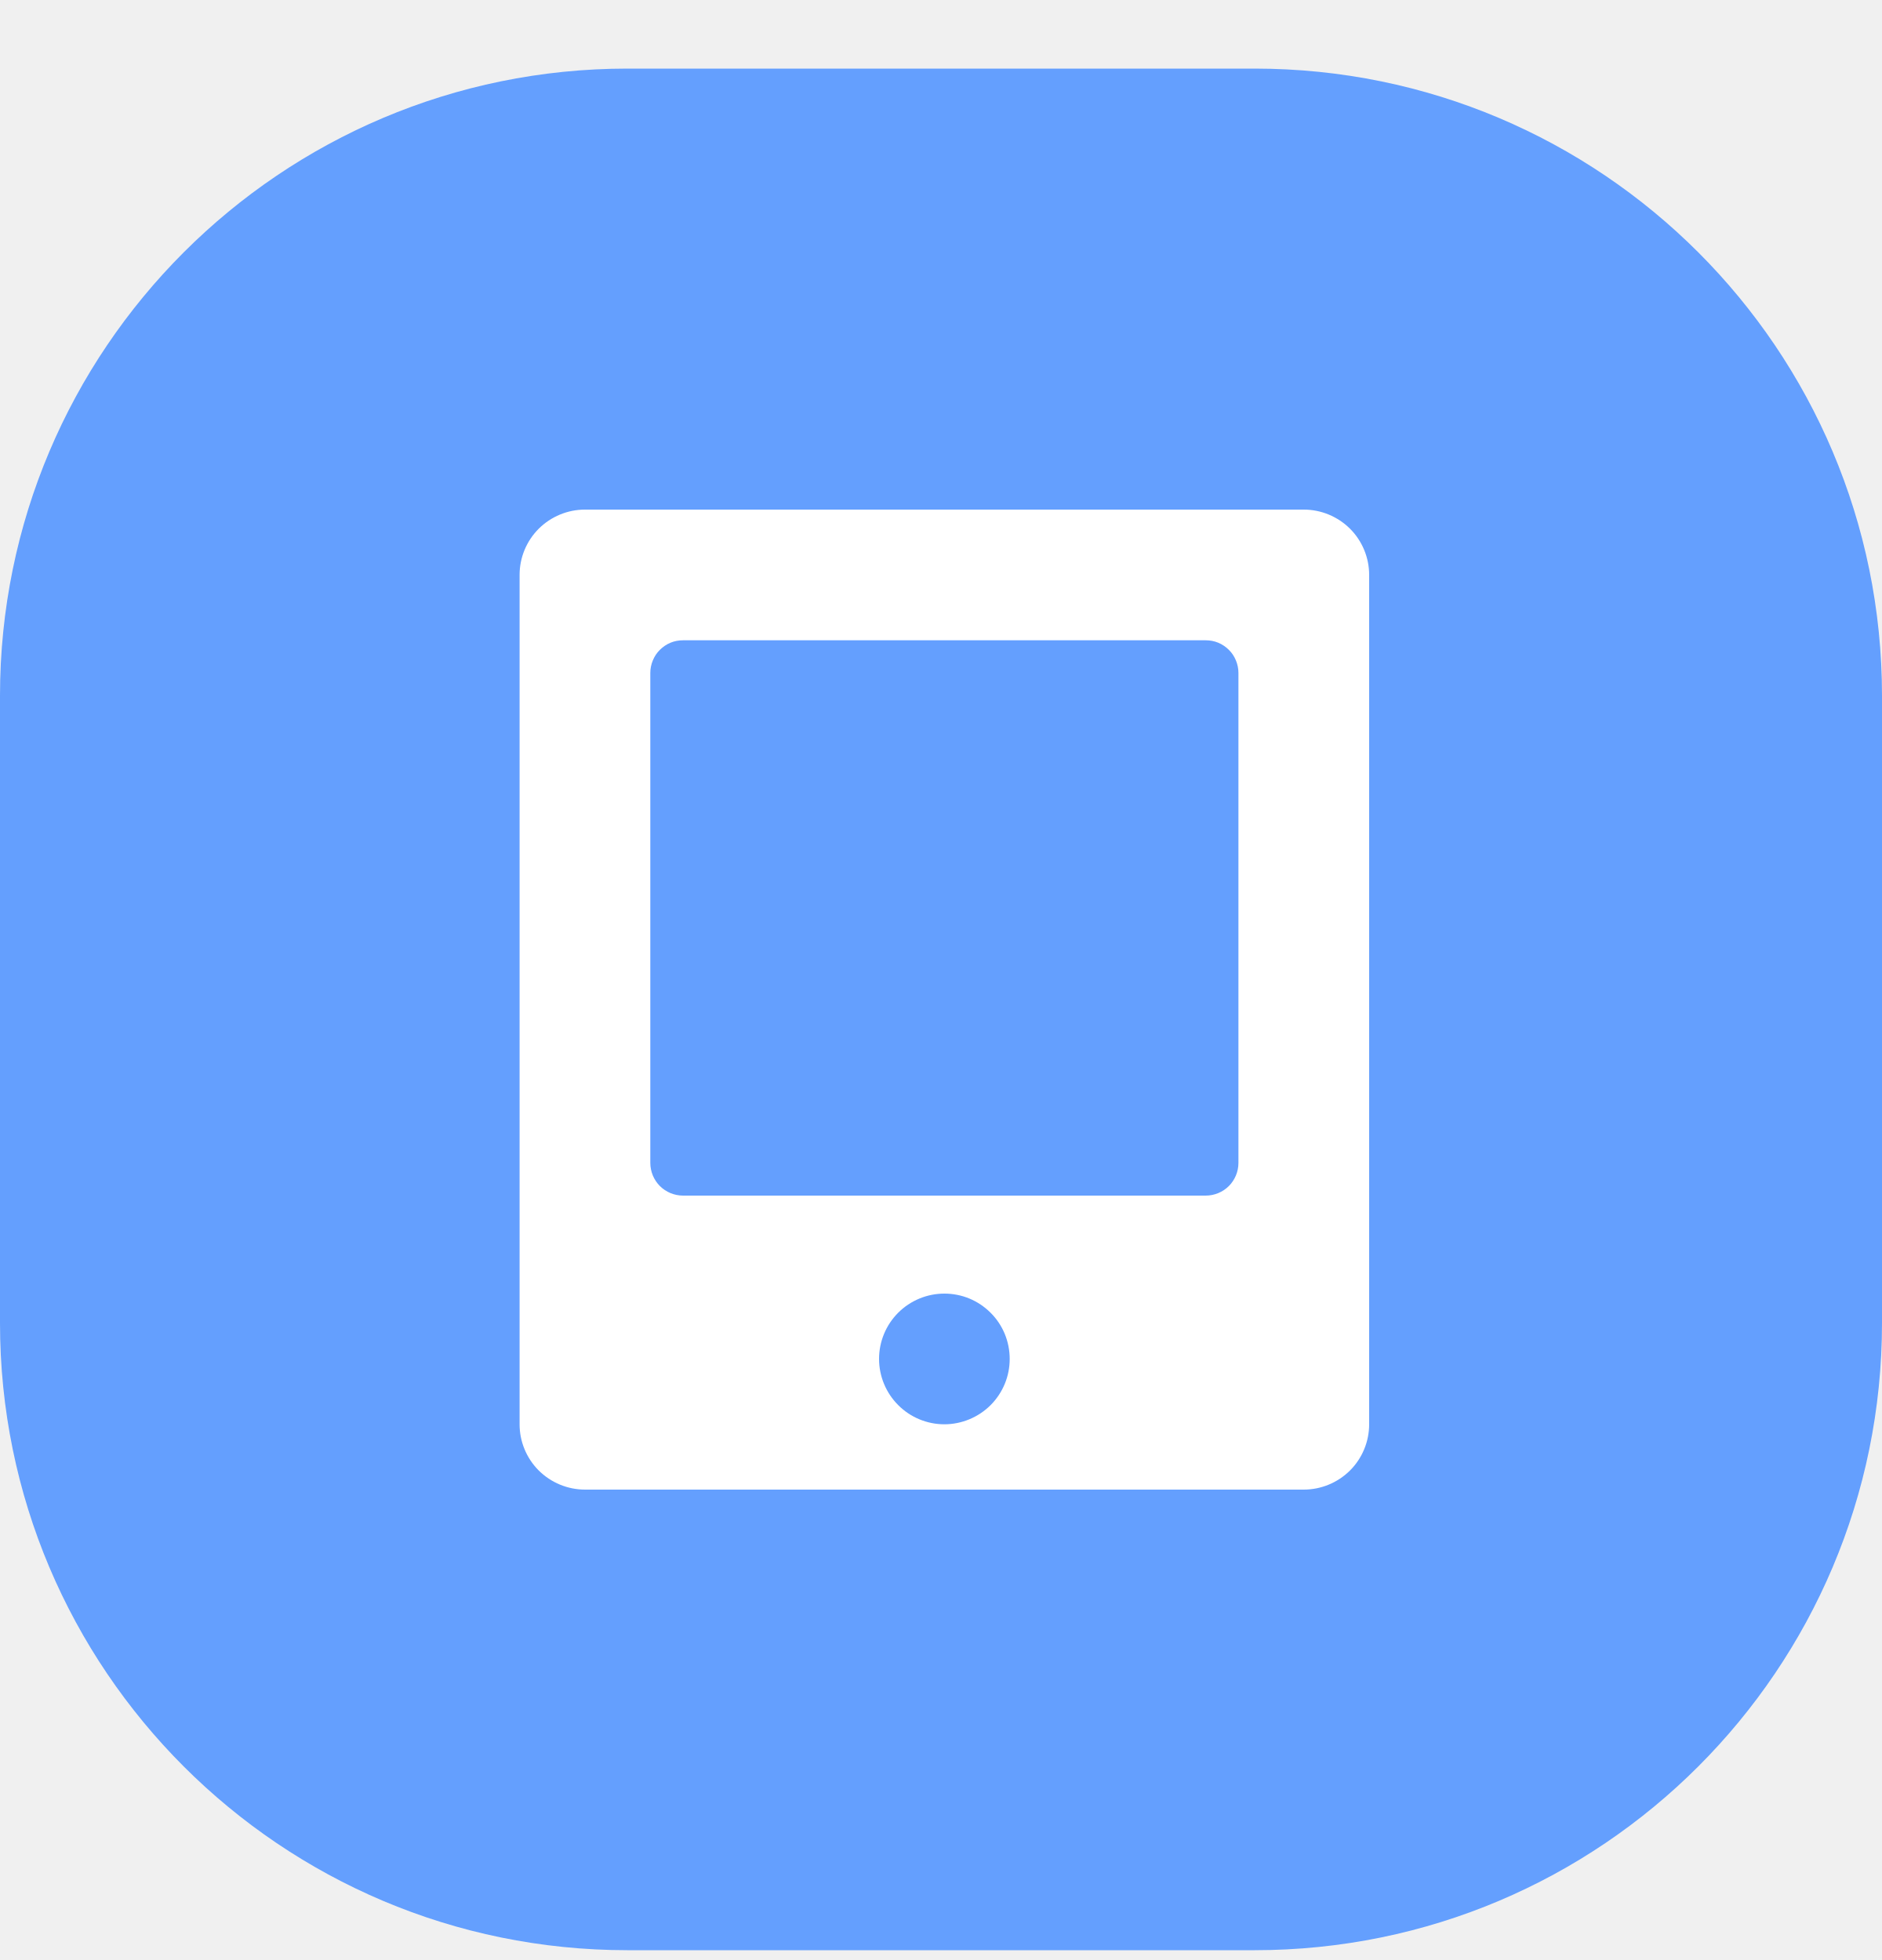
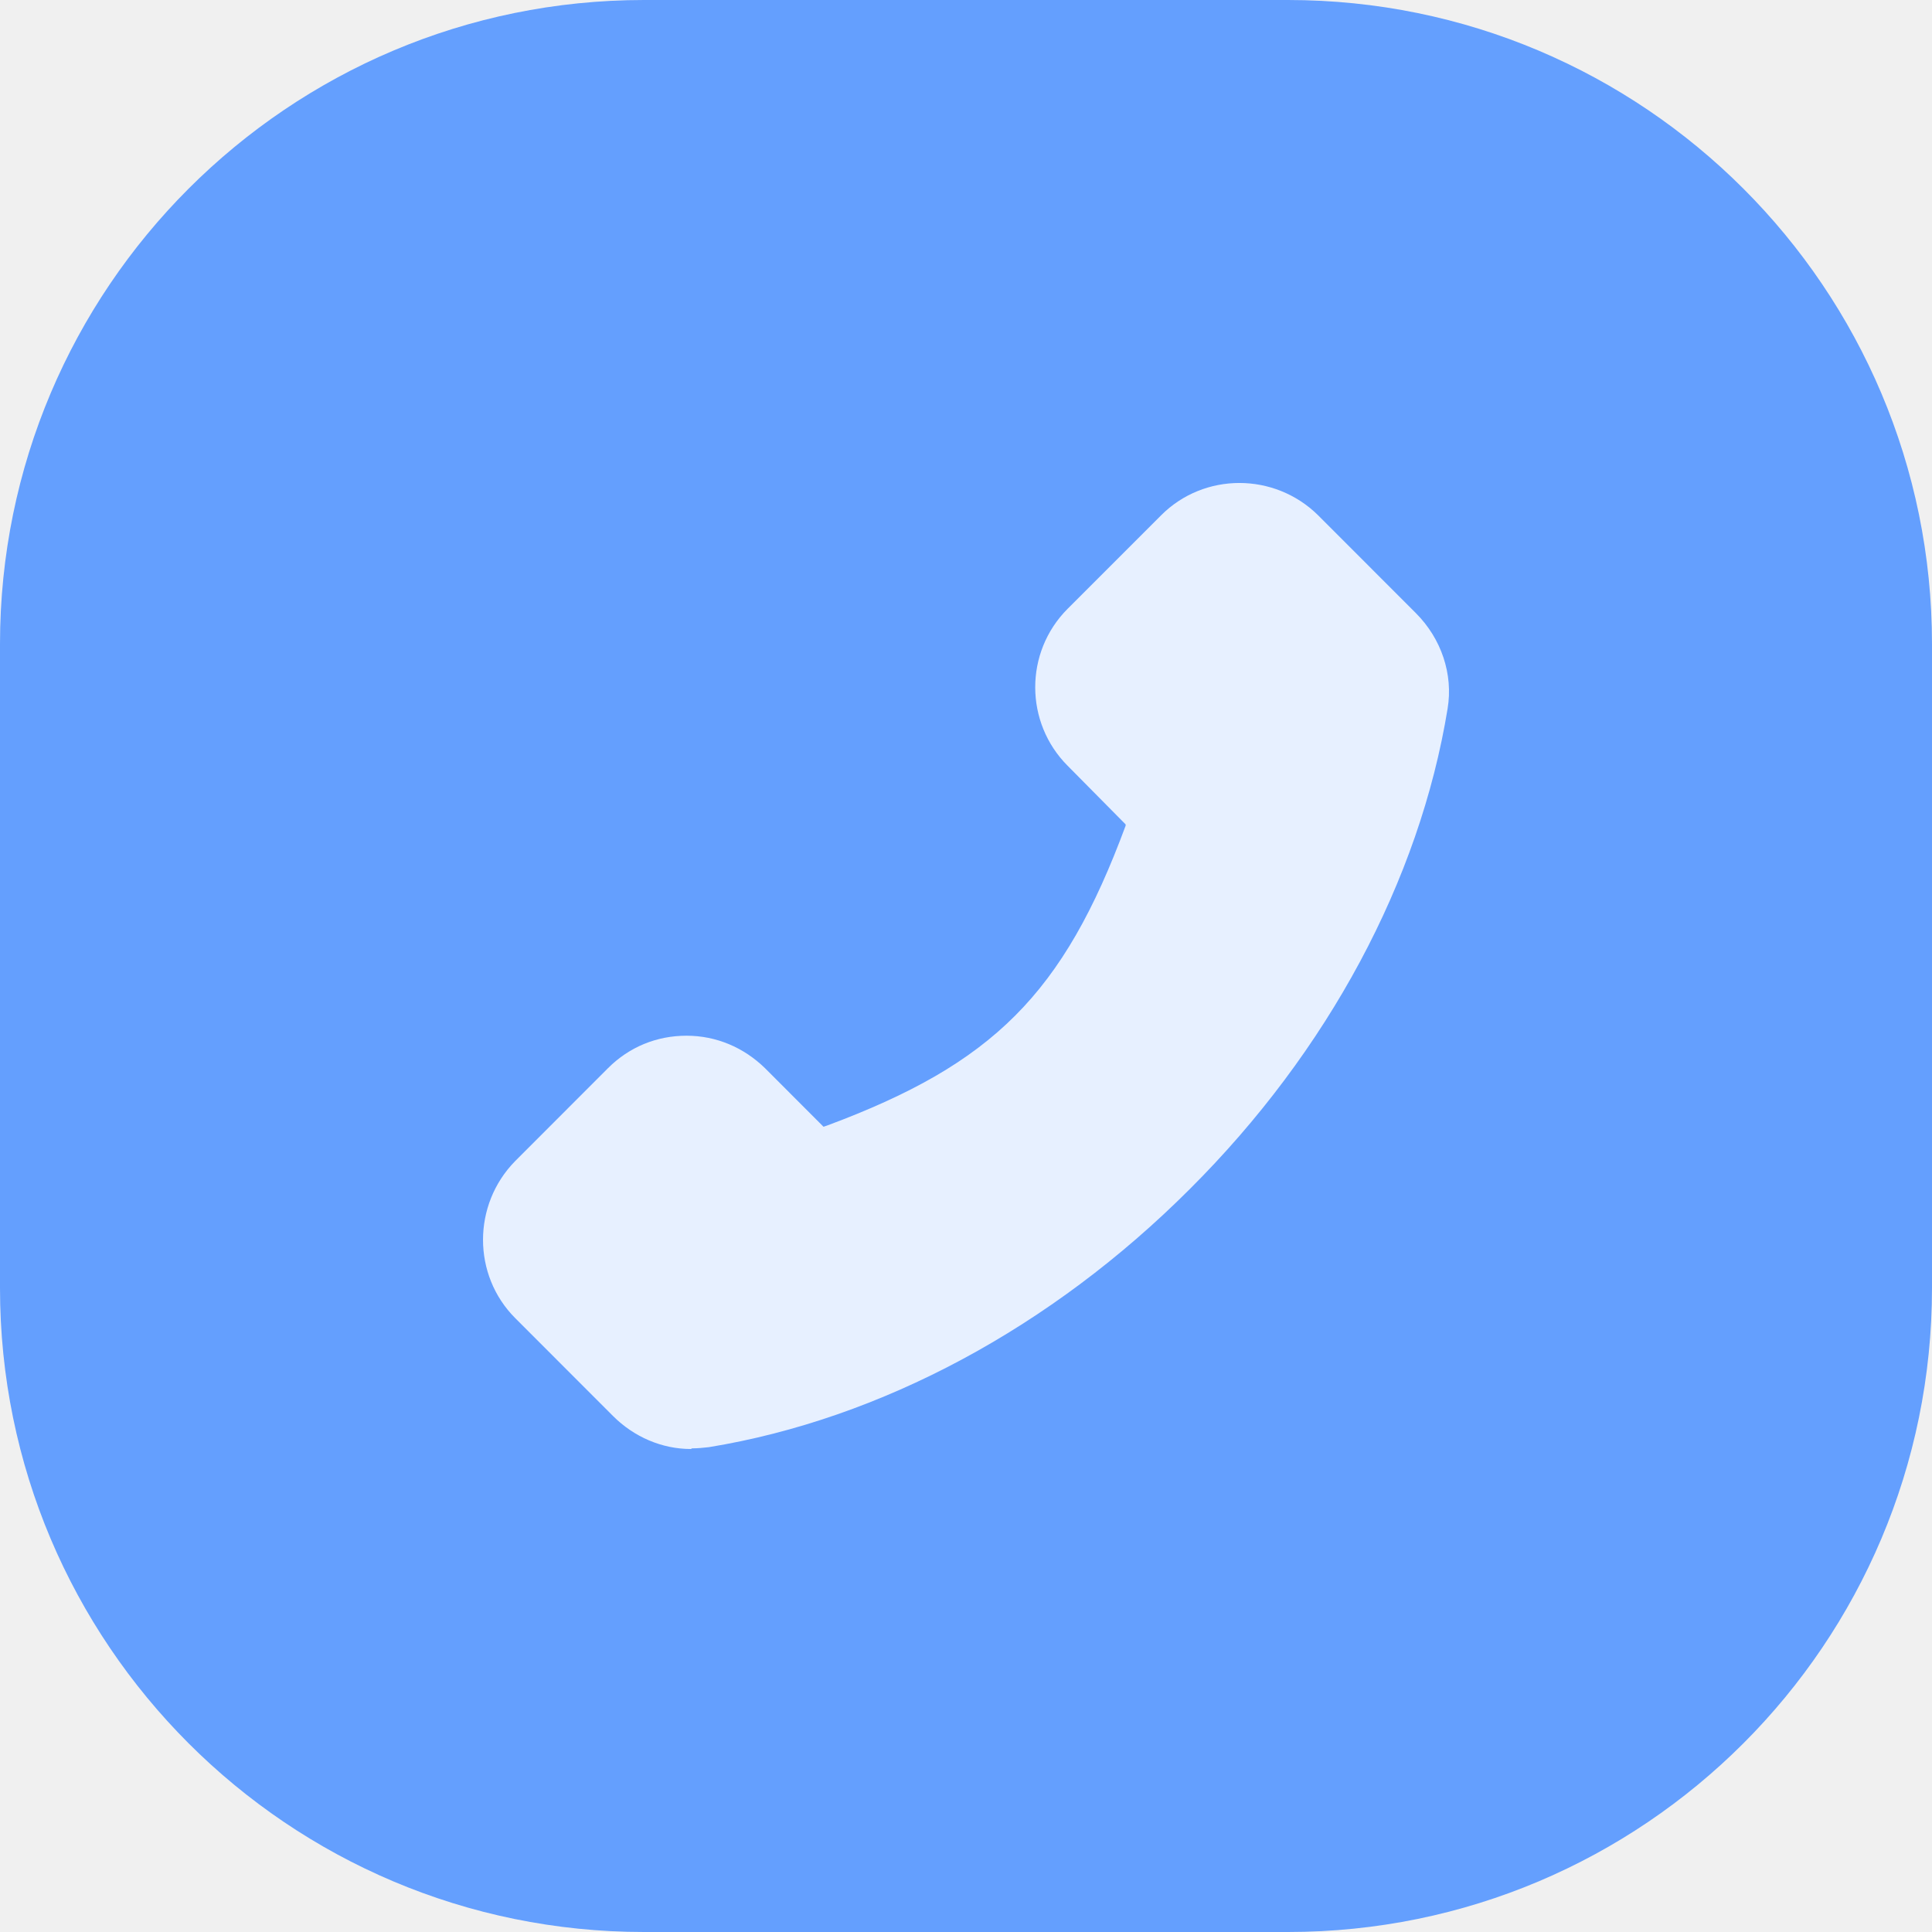
- <svg xmlns="http://www.w3.org/2000/svg" width="24" height="25" viewBox="0 0 24 25" fill="none">
-   <path d="M0 8.875C0 4.457 3.582 0.875 8 0.875H16C20.418 0.875 24 4.457 24 8.875V16.875C24 21.293 20.418 24.875 16 24.875H8C3.582 24.875 0 21.293 0 16.875V8.875Z" fill="#649FFE" />
-   <path d="M7.46 6.5H16.626C16.847 6.5 17.059 6.588 17.216 6.744C17.372 6.9 17.46 7.112 17.46 7.333V18.167C17.46 18.388 17.372 18.6 17.216 18.756C17.059 18.912 16.847 19 16.626 19H7.46C7.239 19 7.027 18.912 6.87 18.756C6.714 18.6 6.626 18.388 6.626 18.167V7.333C6.626 7.112 6.714 6.9 6.87 6.744C7.027 6.588 7.239 6.5 7.46 6.5ZM12.043 18.167C12.152 18.167 12.261 18.145 12.362 18.103C12.463 18.061 12.555 18 12.632 17.923C12.71 17.845 12.771 17.753 12.813 17.652C12.855 17.551 12.876 17.443 12.876 17.333C12.876 17.224 12.855 17.116 12.813 17.014C12.771 16.913 12.71 16.821 12.632 16.744C12.555 16.667 12.463 16.605 12.362 16.563C12.261 16.521 12.152 16.5 12.043 16.5C11.822 16.5 11.61 16.588 11.454 16.744C11.298 16.9 11.21 17.112 11.21 17.333C11.21 17.554 11.298 17.766 11.454 17.922C11.61 18.079 11.822 18.167 12.043 18.167ZM8.71 8.167C8.655 8.167 8.601 8.177 8.55 8.198C8.5 8.219 8.454 8.25 8.415 8.289C8.376 8.327 8.346 8.373 8.325 8.424C8.304 8.474 8.293 8.529 8.293 8.583V14.833C8.293 14.888 8.304 14.942 8.325 14.993C8.346 15.043 8.376 15.089 8.415 15.128C8.454 15.167 8.5 15.197 8.55 15.218C8.601 15.239 8.655 15.25 8.71 15.25H15.376C15.431 15.25 15.485 15.239 15.536 15.218C15.586 15.197 15.632 15.167 15.671 15.128C15.71 15.089 15.74 15.043 15.761 14.993C15.782 14.942 15.793 14.888 15.793 14.833V8.583C15.793 8.529 15.782 8.474 15.761 8.424C15.74 8.373 15.71 8.327 15.671 8.289C15.632 8.25 15.586 8.219 15.536 8.198C15.485 8.177 15.431 8.167 15.376 8.167H8.71Z" fill="white" />
+ <svg xmlns="http://www.w3.org/2000/svg" width="24" height="24" viewBox="0 0 24 24" fill="none">
+   <path d="M0 8C0 3.582 3.582 0 8 0H16C20.418 0 24 3.582 24 8V16C24 20.418 20.418 24 16 24H8C3.582 24 0 20.418 0 16V8Z" fill="#649FFE" />
+   <path d="M8.582 18C8.226 18 7.878 17.853 7.615 17.59L6.4 16.374C5.867 15.84 5.867 14.965 6.4 14.423L7.553 13.269C7.816 13.006 8.157 12.866 8.528 12.866C8.9 12.866 9.24 13.013 9.503 13.269L10.23 13.997L10.277 13.981C12.335 13.215 13.209 12.348 13.983 10.257V10.241L13.263 9.513C12.729 8.979 12.722 8.104 13.263 7.562L14.424 6.401C14.958 5.866 15.832 5.866 16.374 6.401L17.588 7.616C17.906 7.934 18.053 8.375 17.983 8.801C17.635 10.938 16.497 13.06 14.78 14.771C13.062 16.49 10.942 17.628 8.807 17.977C8.737 17.985 8.667 17.992 8.598 17.992L8.582 18Z" fill="#E7F0FF" />
</svg>
